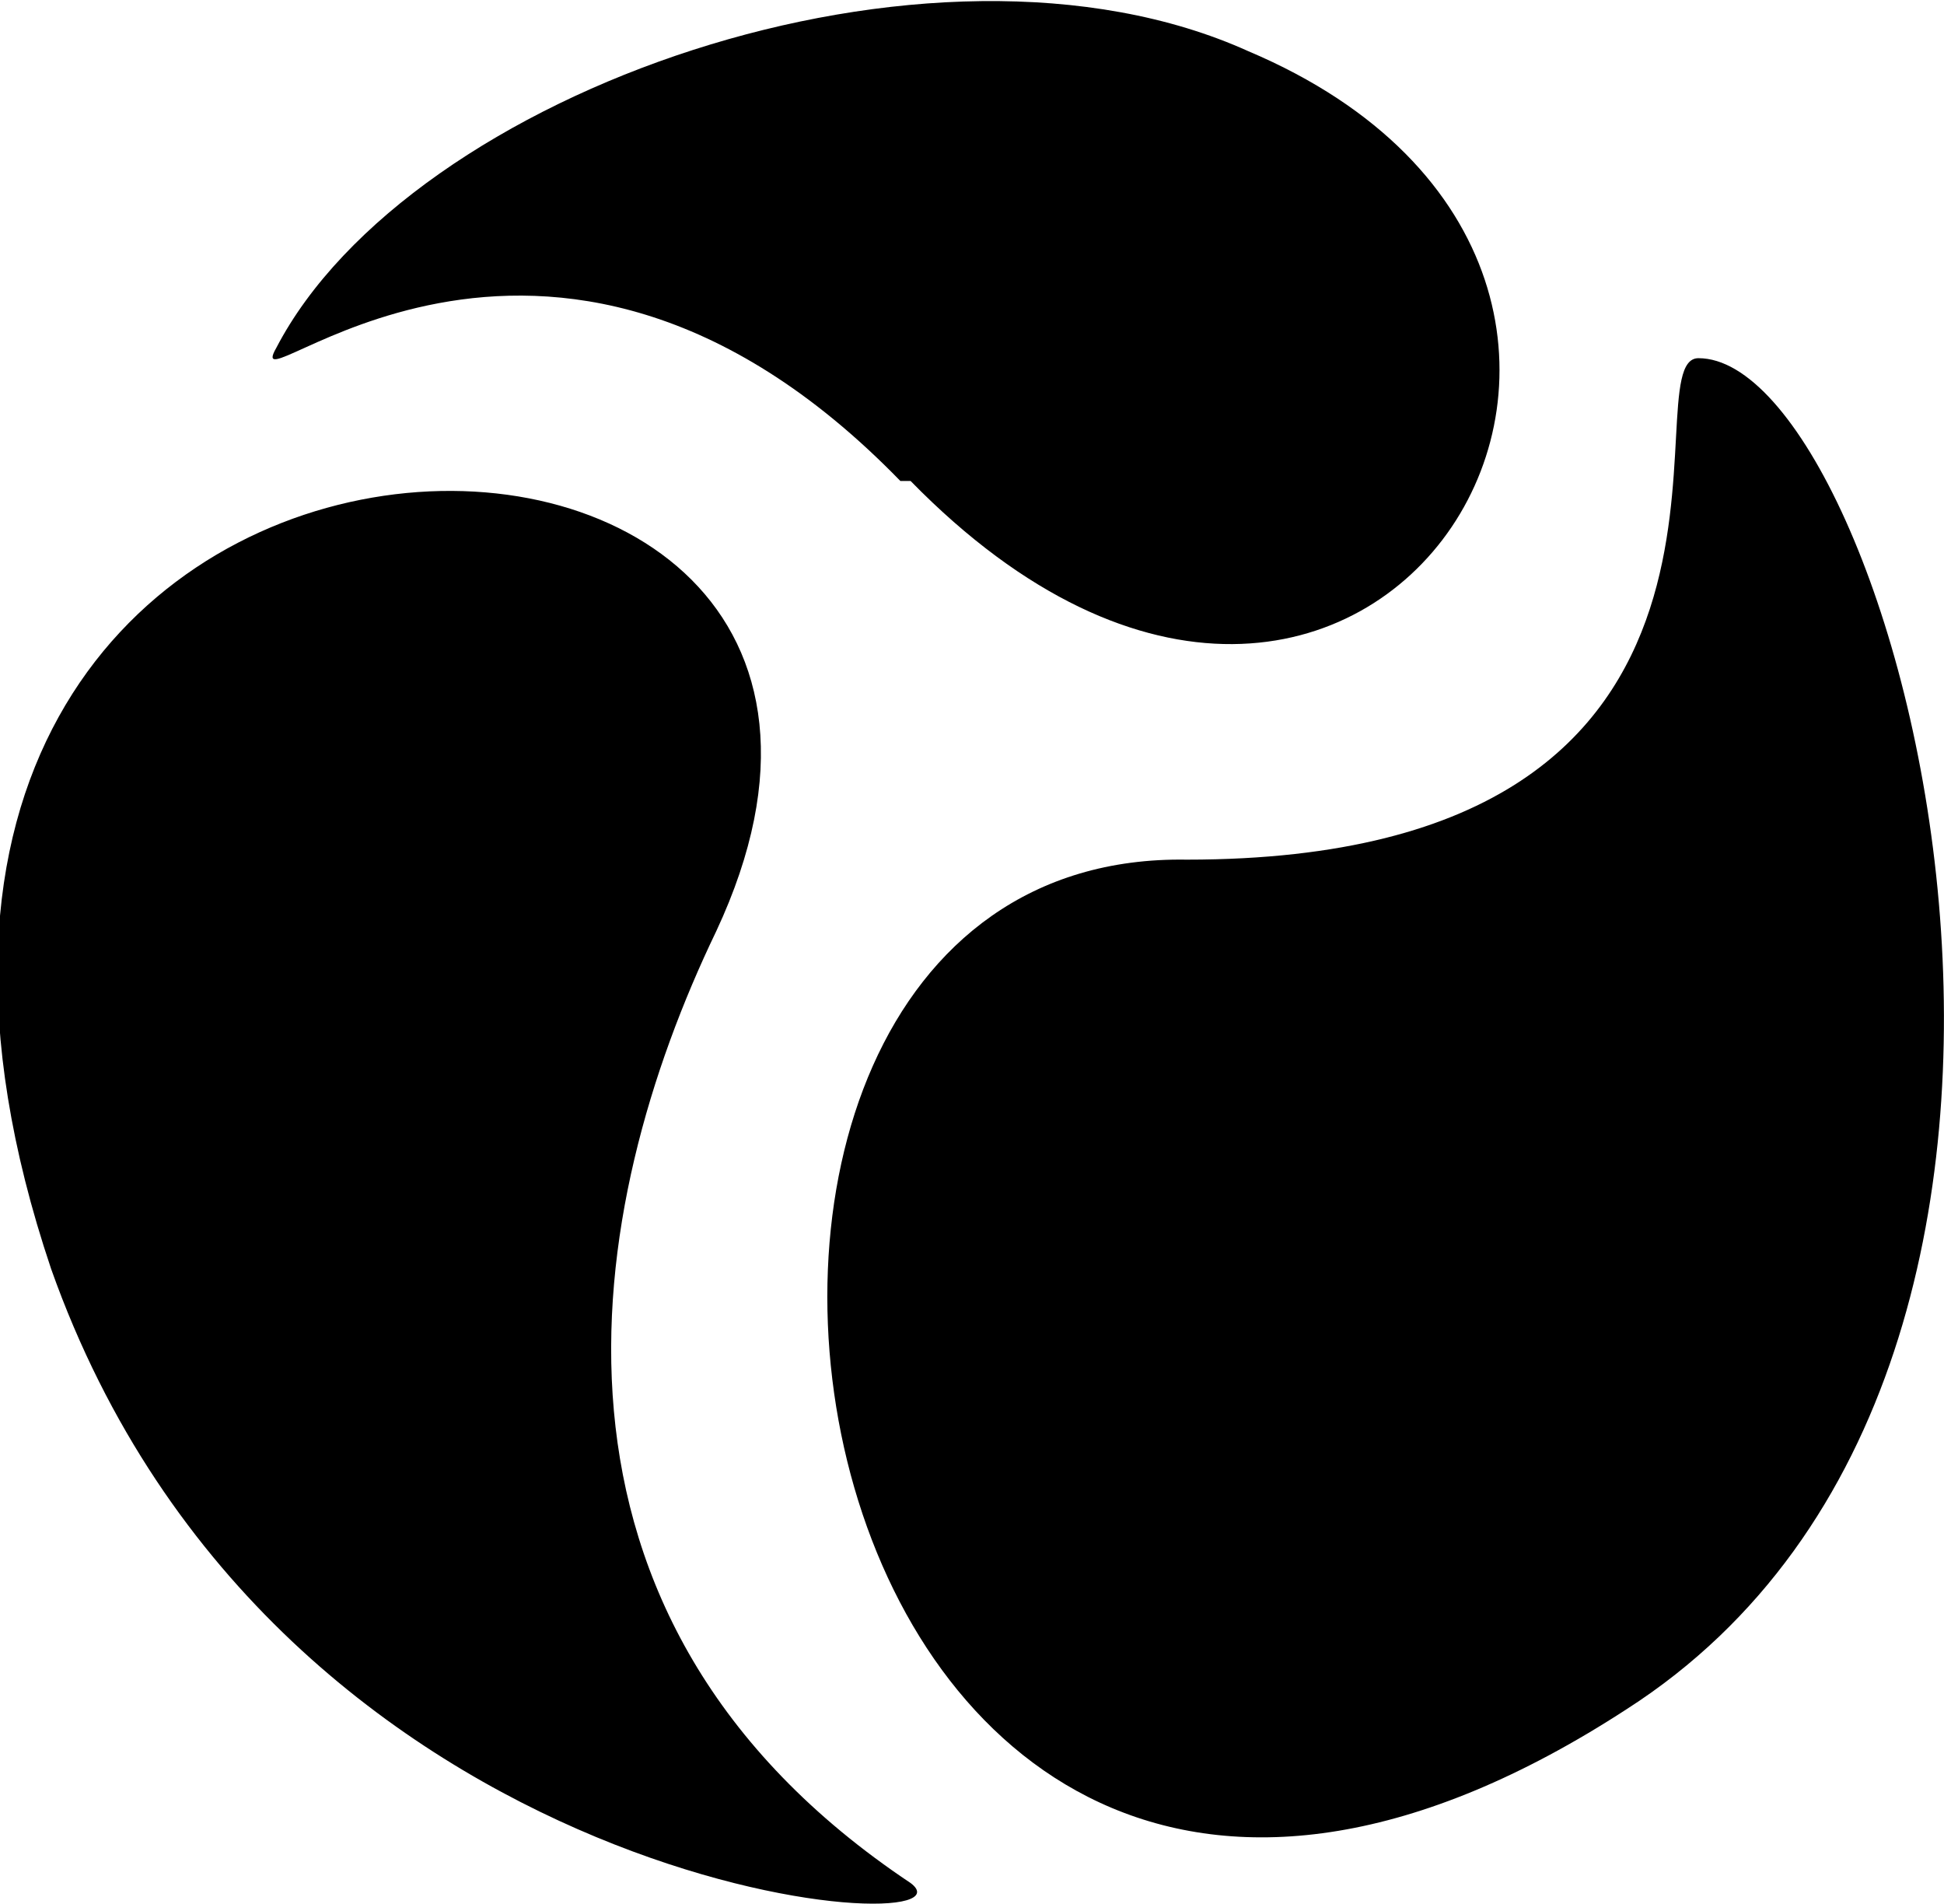
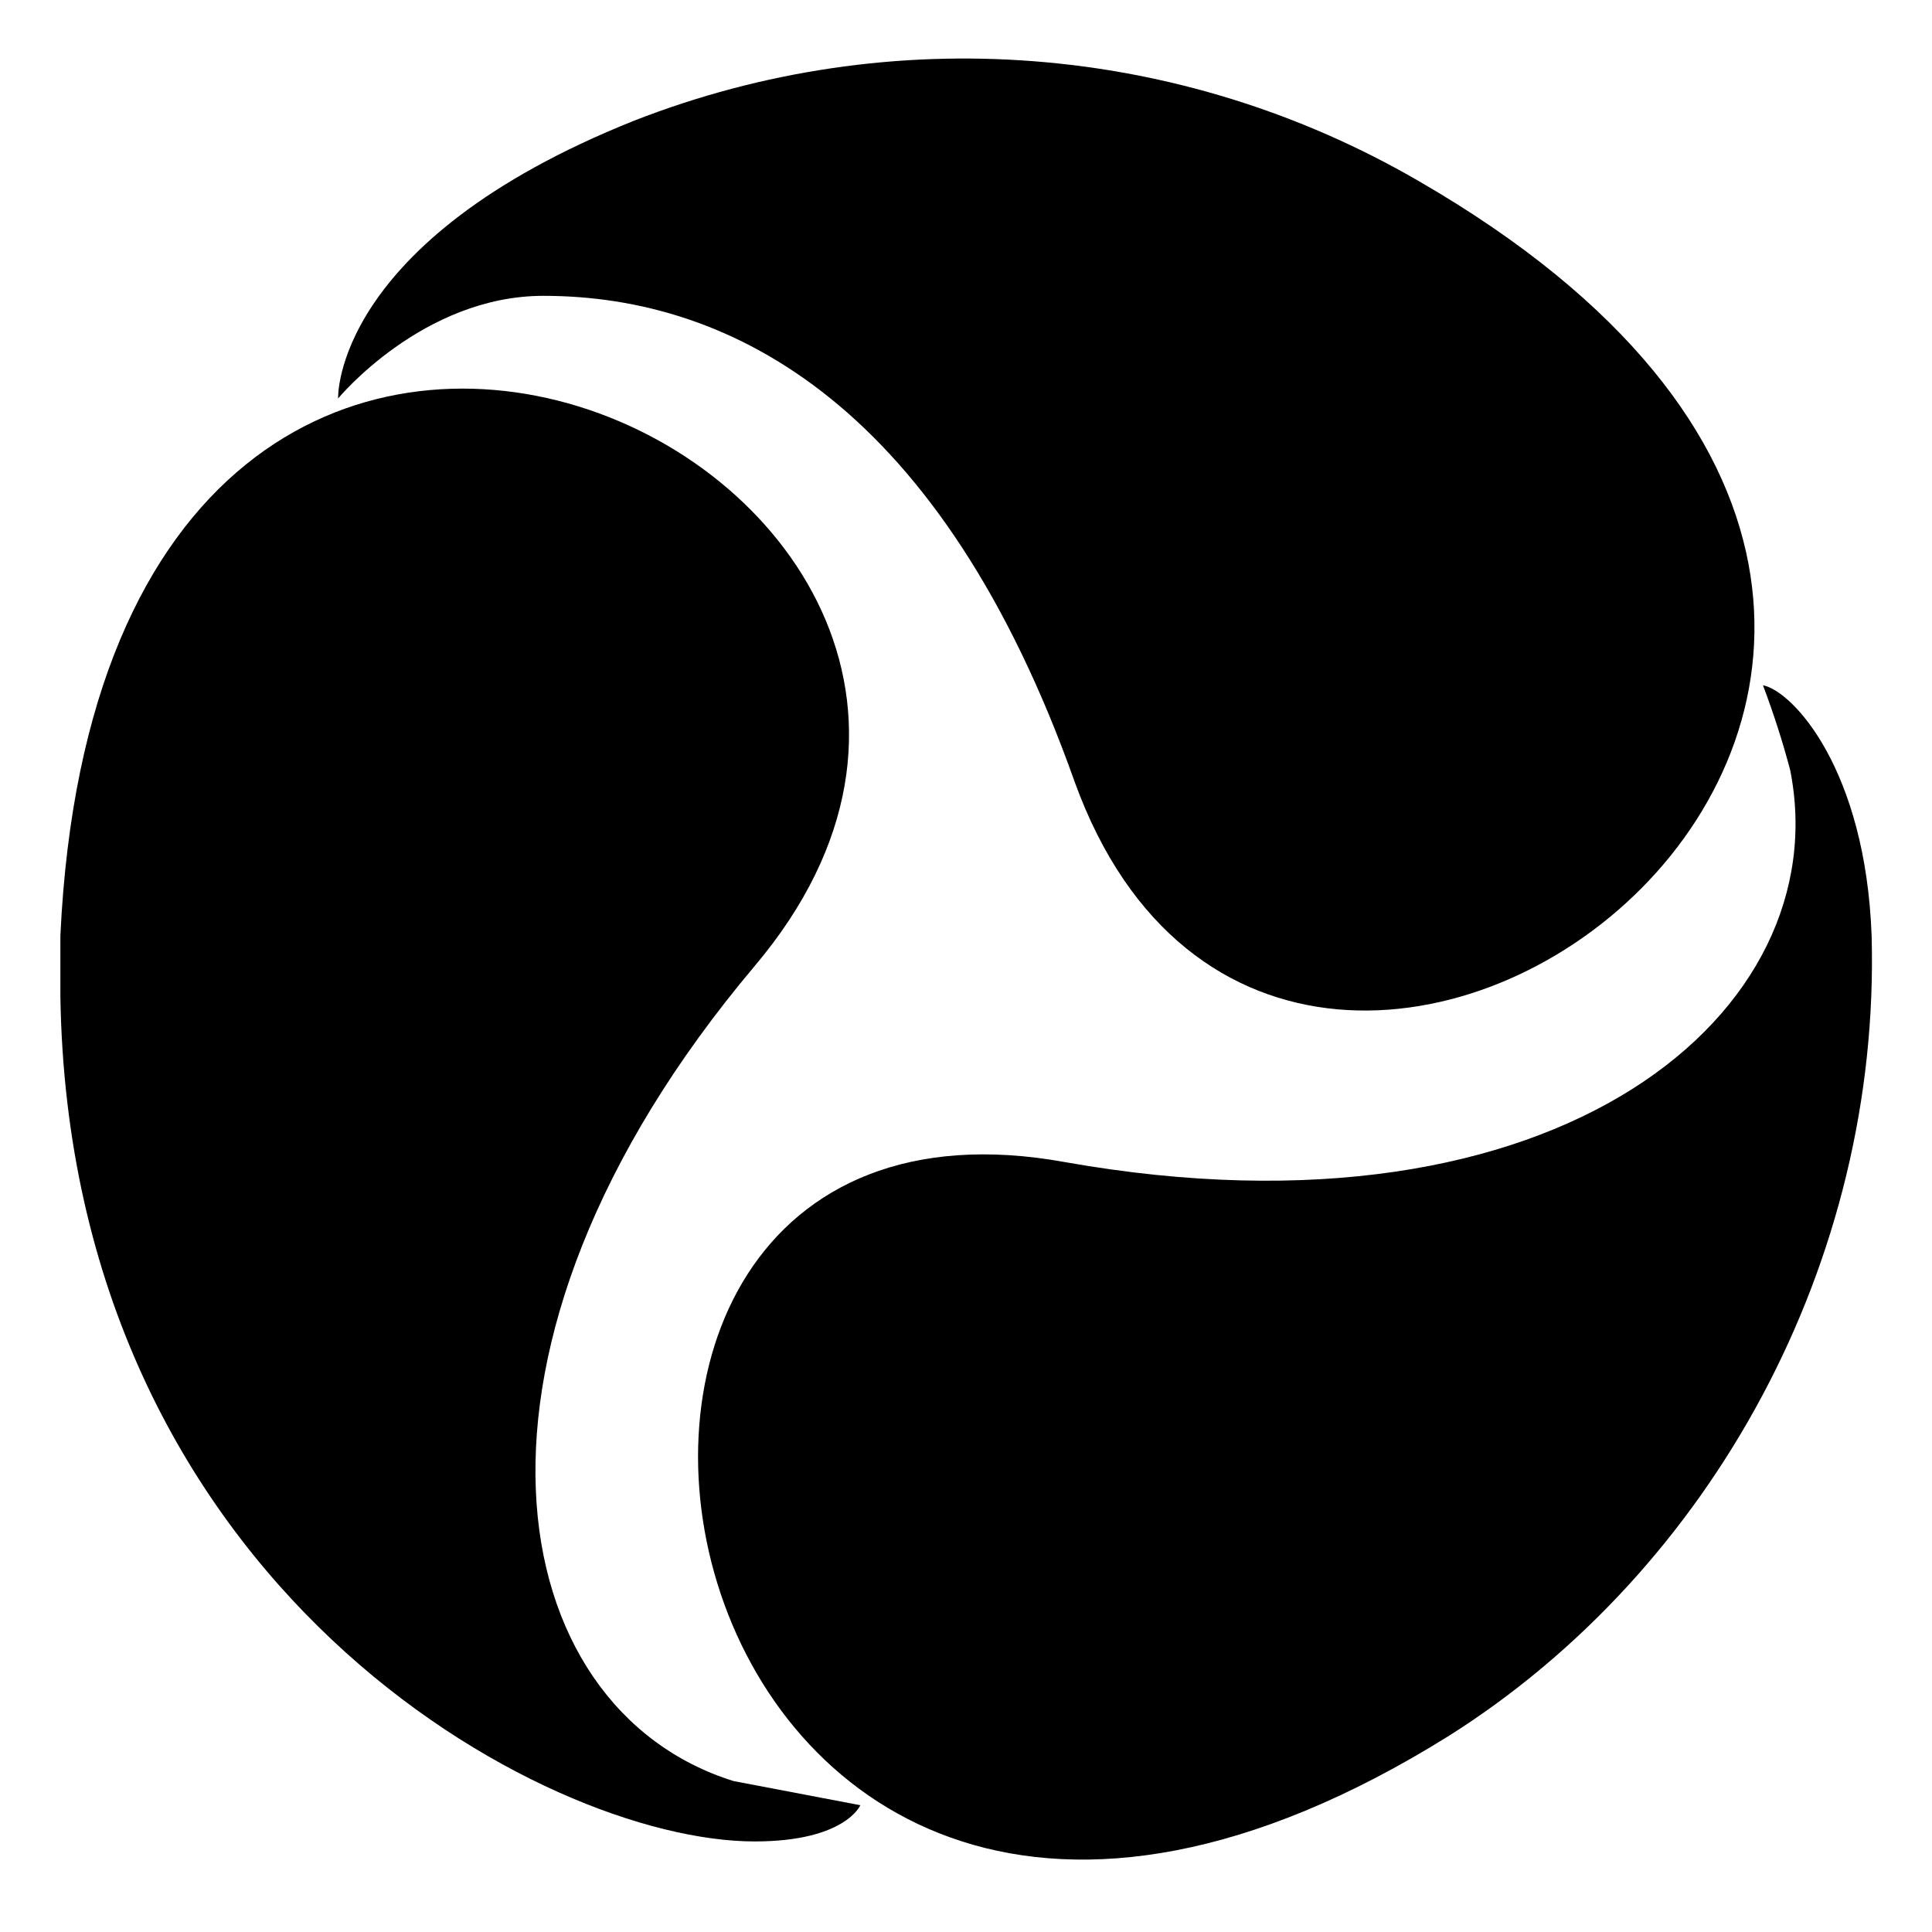
- <svg xmlns="http://www.w3.org/2000/svg" fill-rule="evenodd" stroke-linejoin="round" stroke-miterlimit="1.4" clip-rule="evenodd" viewBox="0 0 190 186">
-   <path d="M89 184c-39-26-32-66-19-93 29-62-97-62-65 33 22 62 92 66 84 60zm77-149c19 0 46 98-7 132-83 54-104-84-43-83 61 0 43-49 50-49zM89 47c45 46 85-20 33-42C91-9 40 9 27 34c-4 7 26-23 61 13z" />
+ <svg xmlns="http://www.w3.org/2000/svg" viewBox="0 0 64 64">
+   <circle id="Gel-Logo-Bg" cx="32" cy="32" r="28" fill-opacity="0" />
+   <path id="Gel-Logo-Left" d="M25 32c-10.7 12.7-8.4 24.6-.7 27l4.2.8S28 61 25 61c-7 0-22.7-8.5-23-28v-2c1.5-32 36.6-15.1 23 1Z" />
+   <path id="Gel-Logo-Top" d="M35.6 25.9C31.2 13.5 24.3 9.8 18 9.8c-4 0-6.8 3.4-6.8 3.4S11 8 21 4a30 30 0 0 1 26 2c27.7 16-4.2 39.8-11.4 19.9Z" />
+   <path id="Gel-Logo-Bottom" d="M35.3 38.5c16.4 2.9 25.6-5 24-13a29 29 0 0 0-.9-2.8c1 .2 3.4 2.8 3.6 8.3.3 10.8-5.3 21-14 26.5-26.6 16.6-33.5-22.8-12.7-19Z" />
</svg>
